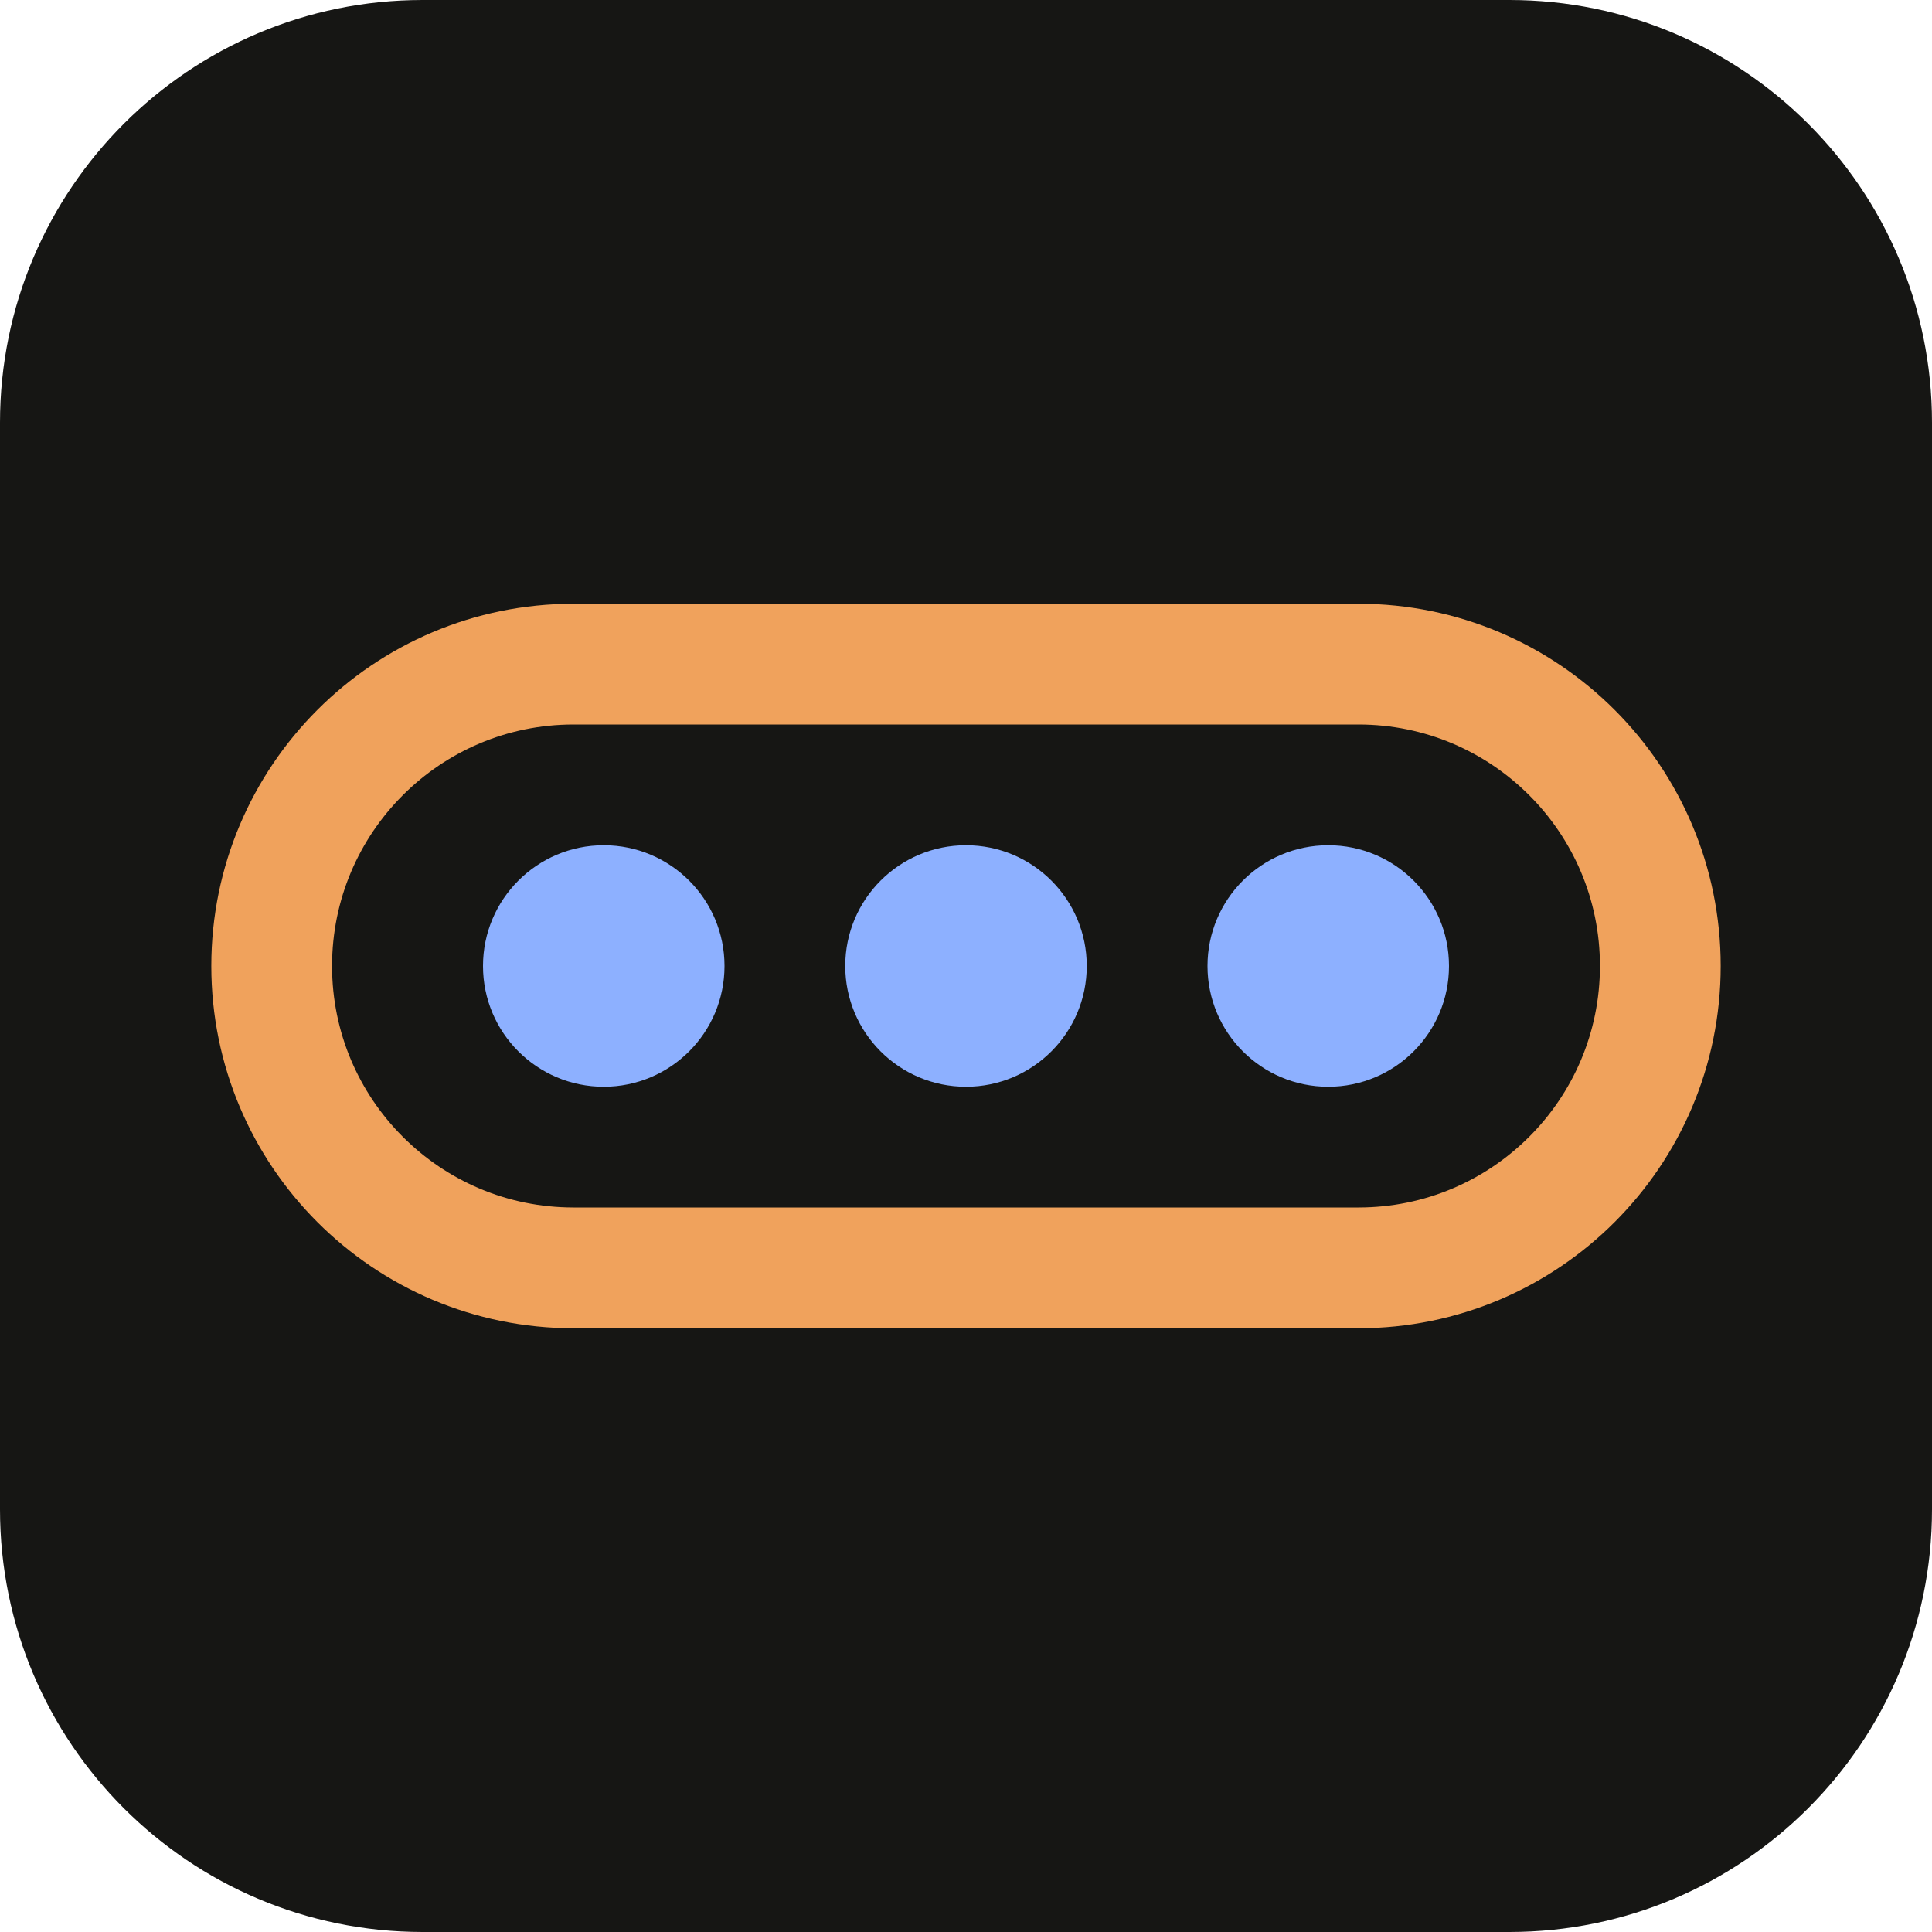
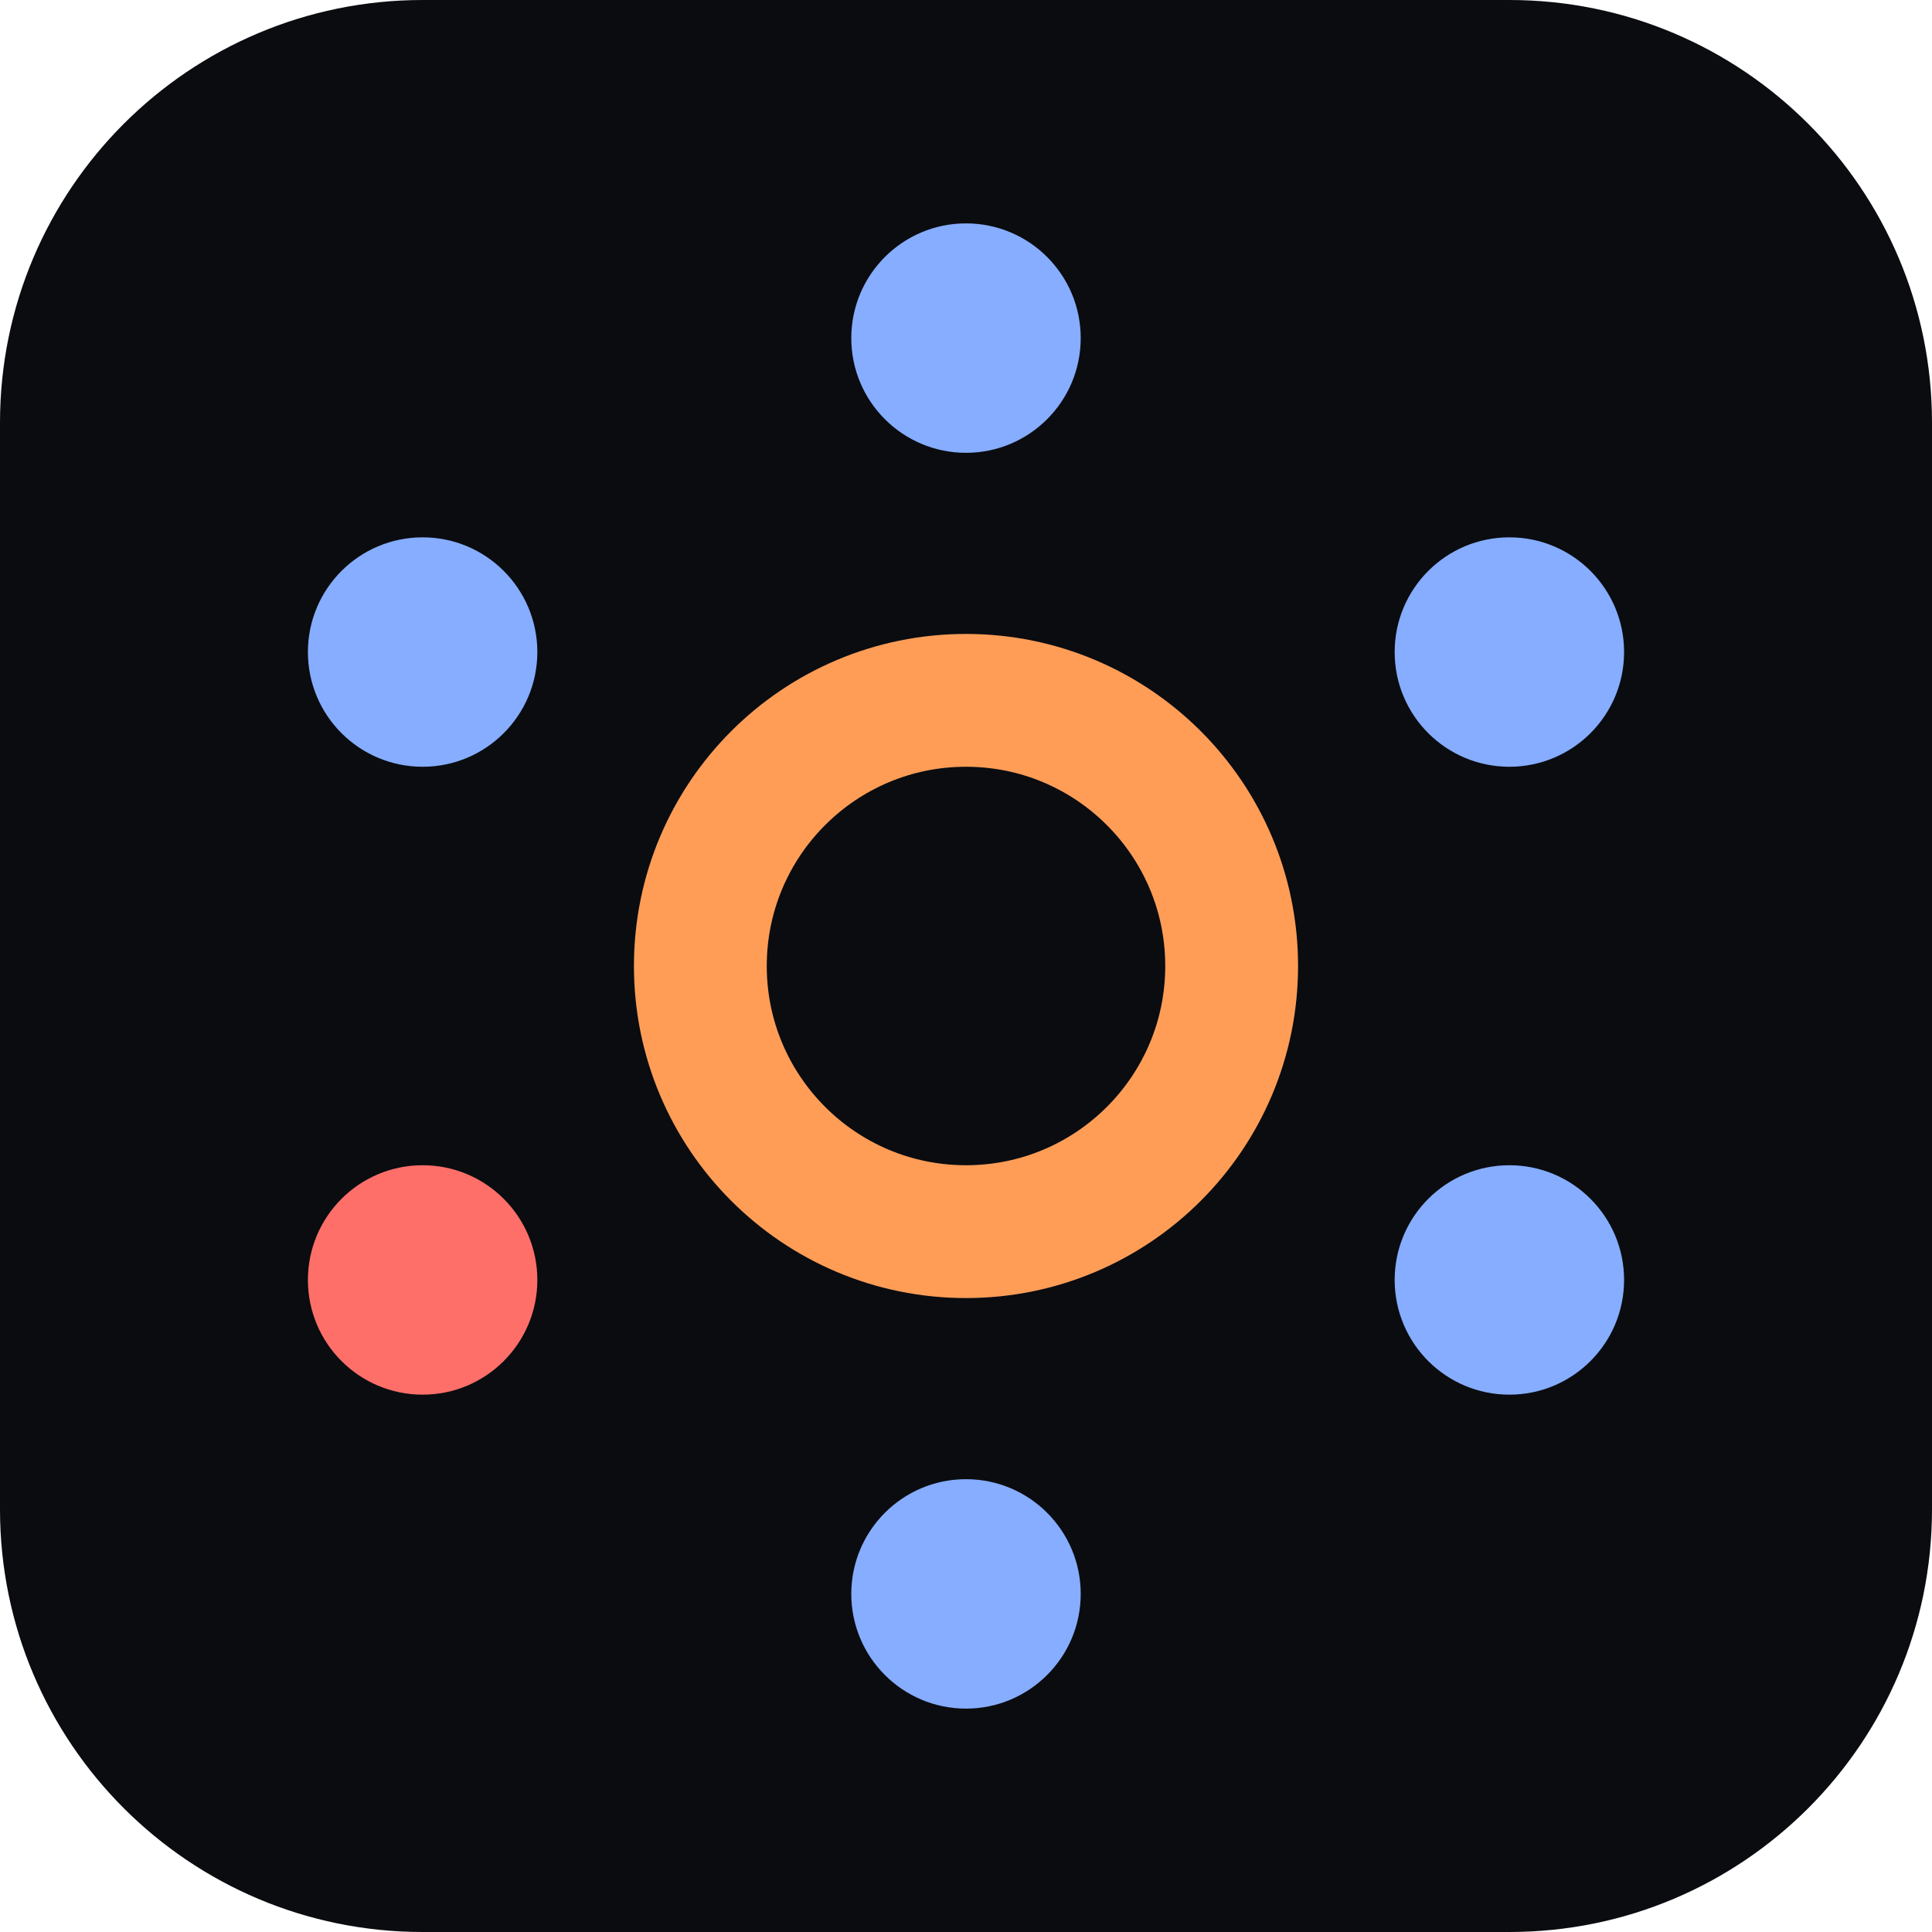
<svg xmlns="http://www.w3.org/2000/svg" viewBox="0 0 32 32">
-   <rect width="32" height="32" rx="7" fill="#161614" />
-   <rect x="4.5" y="11" width="23" height="10" rx="5" fill="none" stroke="#f0a25c" stroke-width="2" />
-   <circle cx="10" cy="16" r="2" fill="#8db0ff" />
-   <circle cx="16" cy="16" r="2" fill="#8db0ff" />
-   <circle cx="22" cy="16" r="2" fill="#8db0ff" />
+   <rect width="32" height="32" rx="7" fill="#0a0c10" />
+   <circle cx="16" cy="16" r="4.4" fill="none" stroke="#ff9d57" stroke-width="2.2" />
+   <g fill="#86adff">
+     <circle cx="16" cy="5.6" r="1.9" />
+     <circle cx="25" cy="10.8" r="1.9" />
+     <circle cx="25" cy="21.2" r="1.9" />
+     <circle cx="16" cy="26.4" r="1.9" />
+     <circle cx="7" cy="10.8" r="1.9" />
+   </g>
+   <circle cx="7" cy="21.2" r="1.9" fill="#ff6f69" />
</svg>
